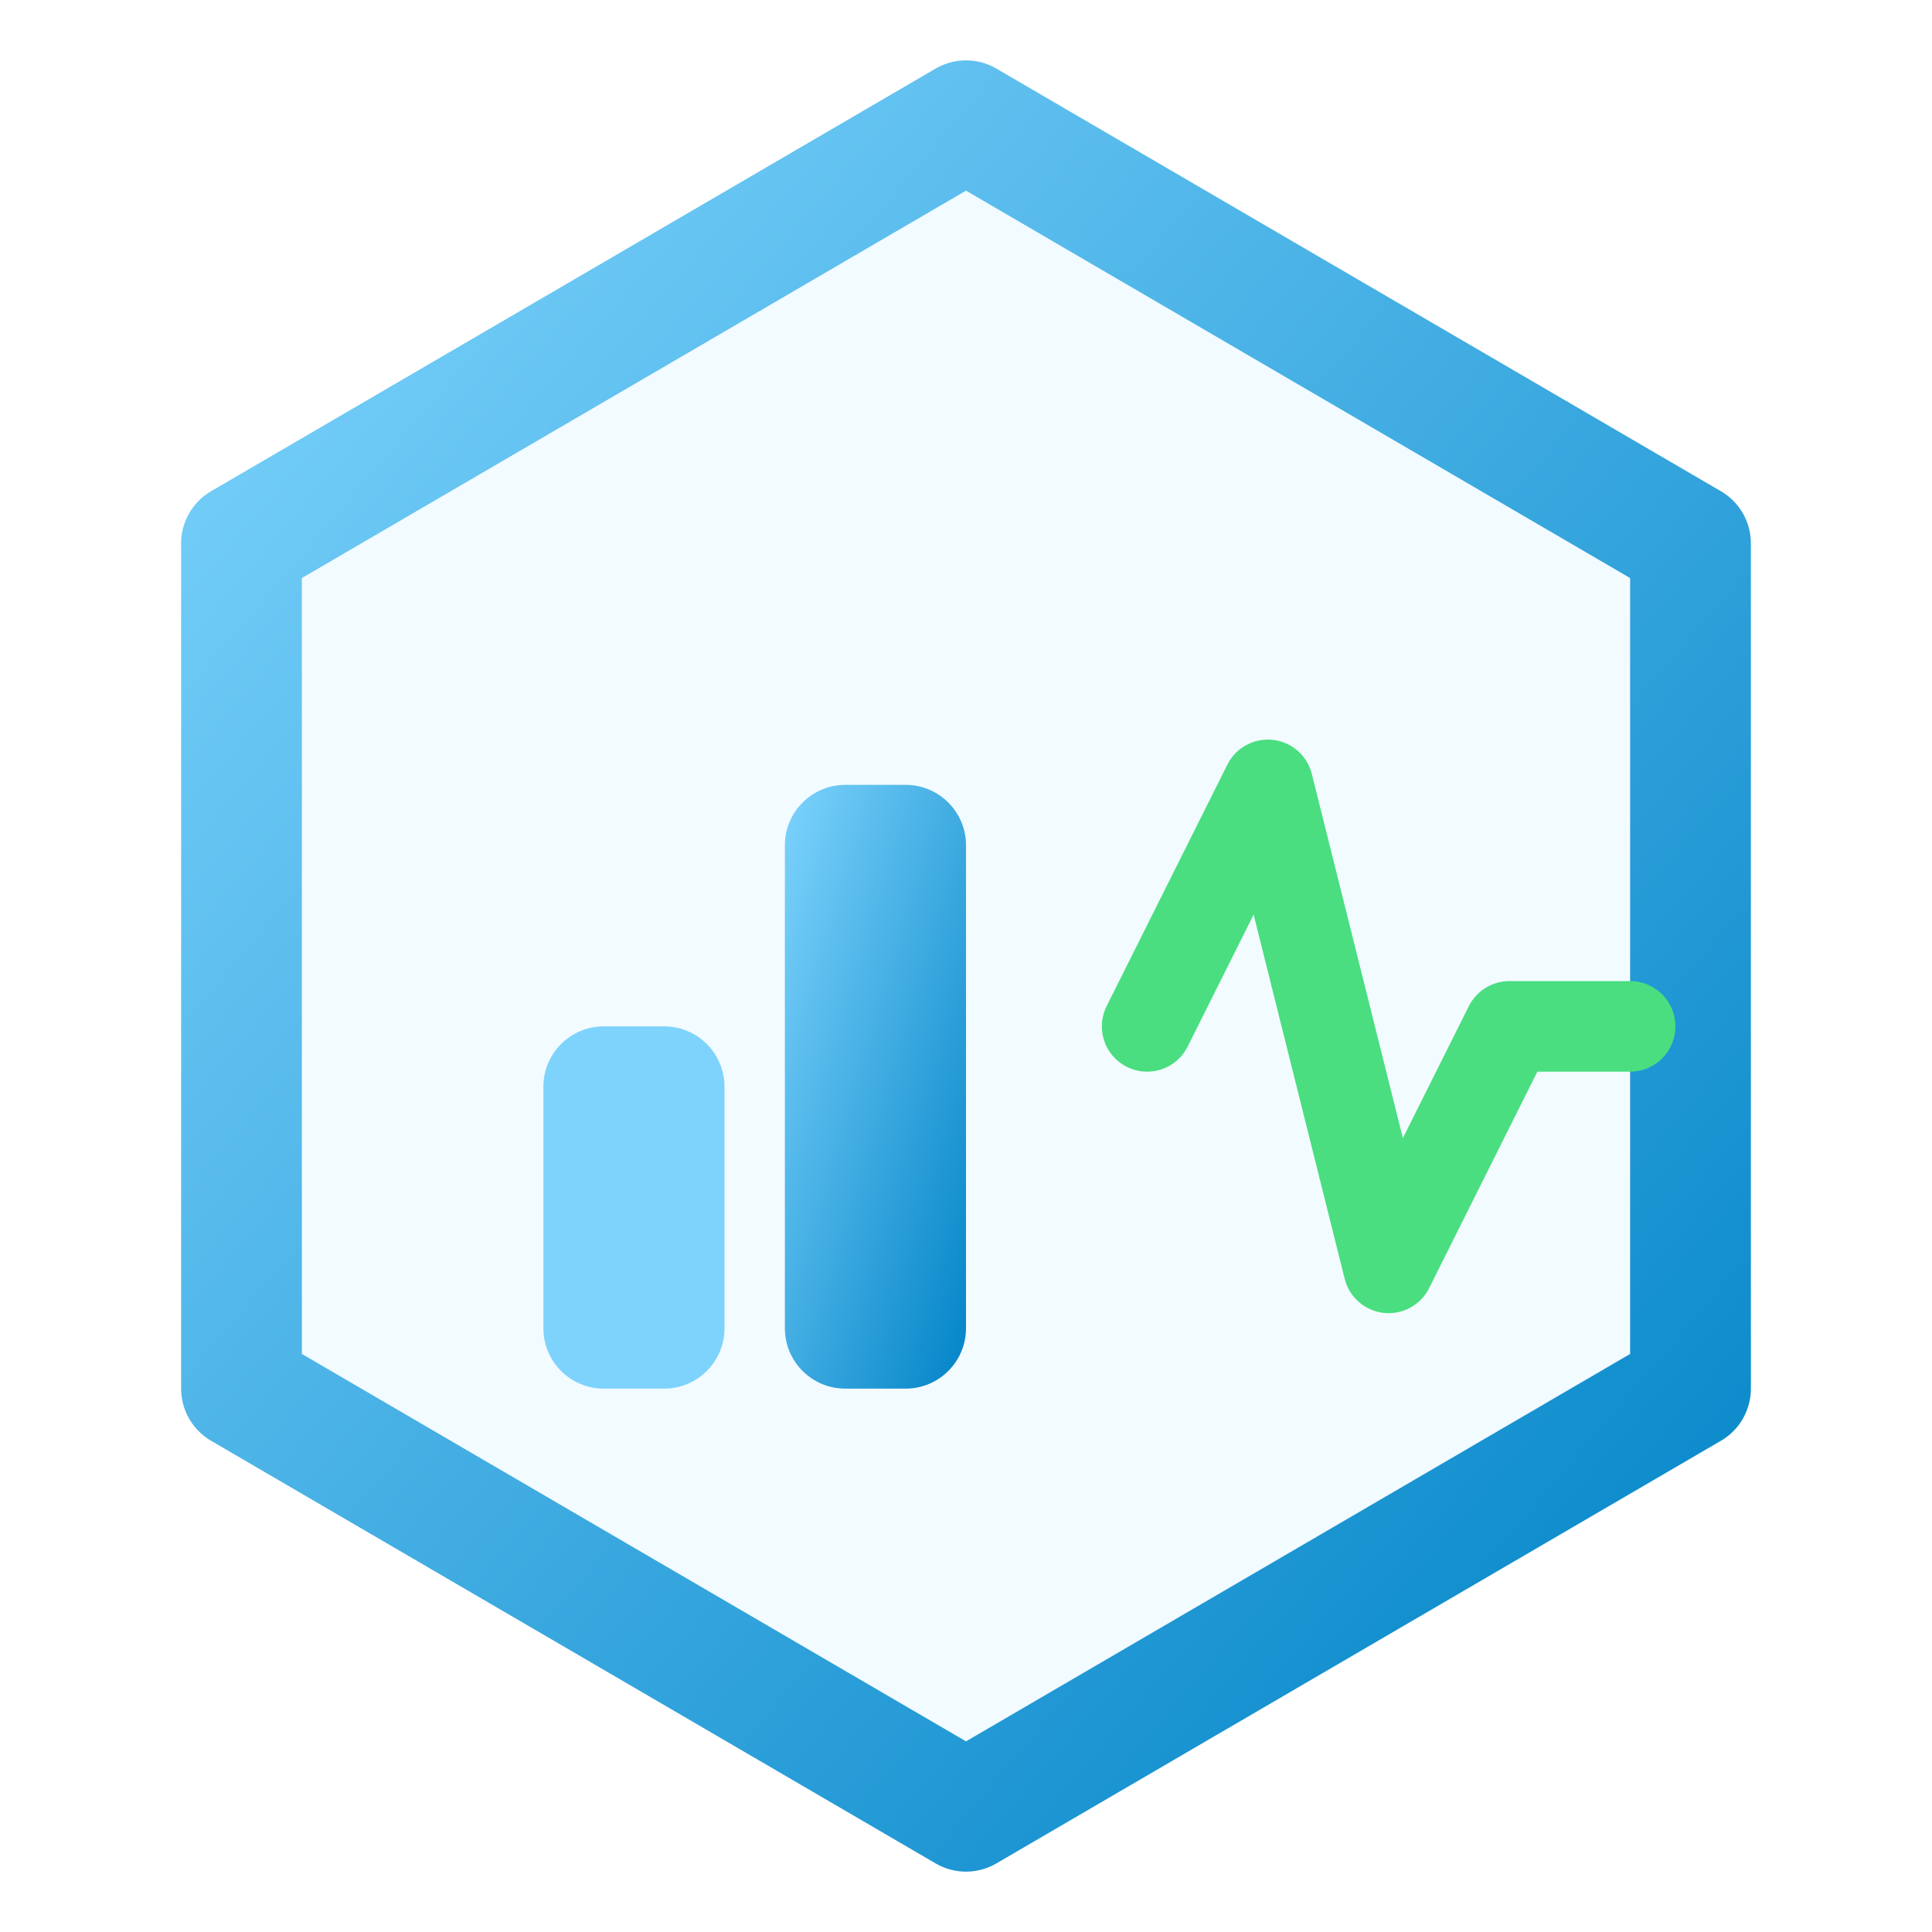
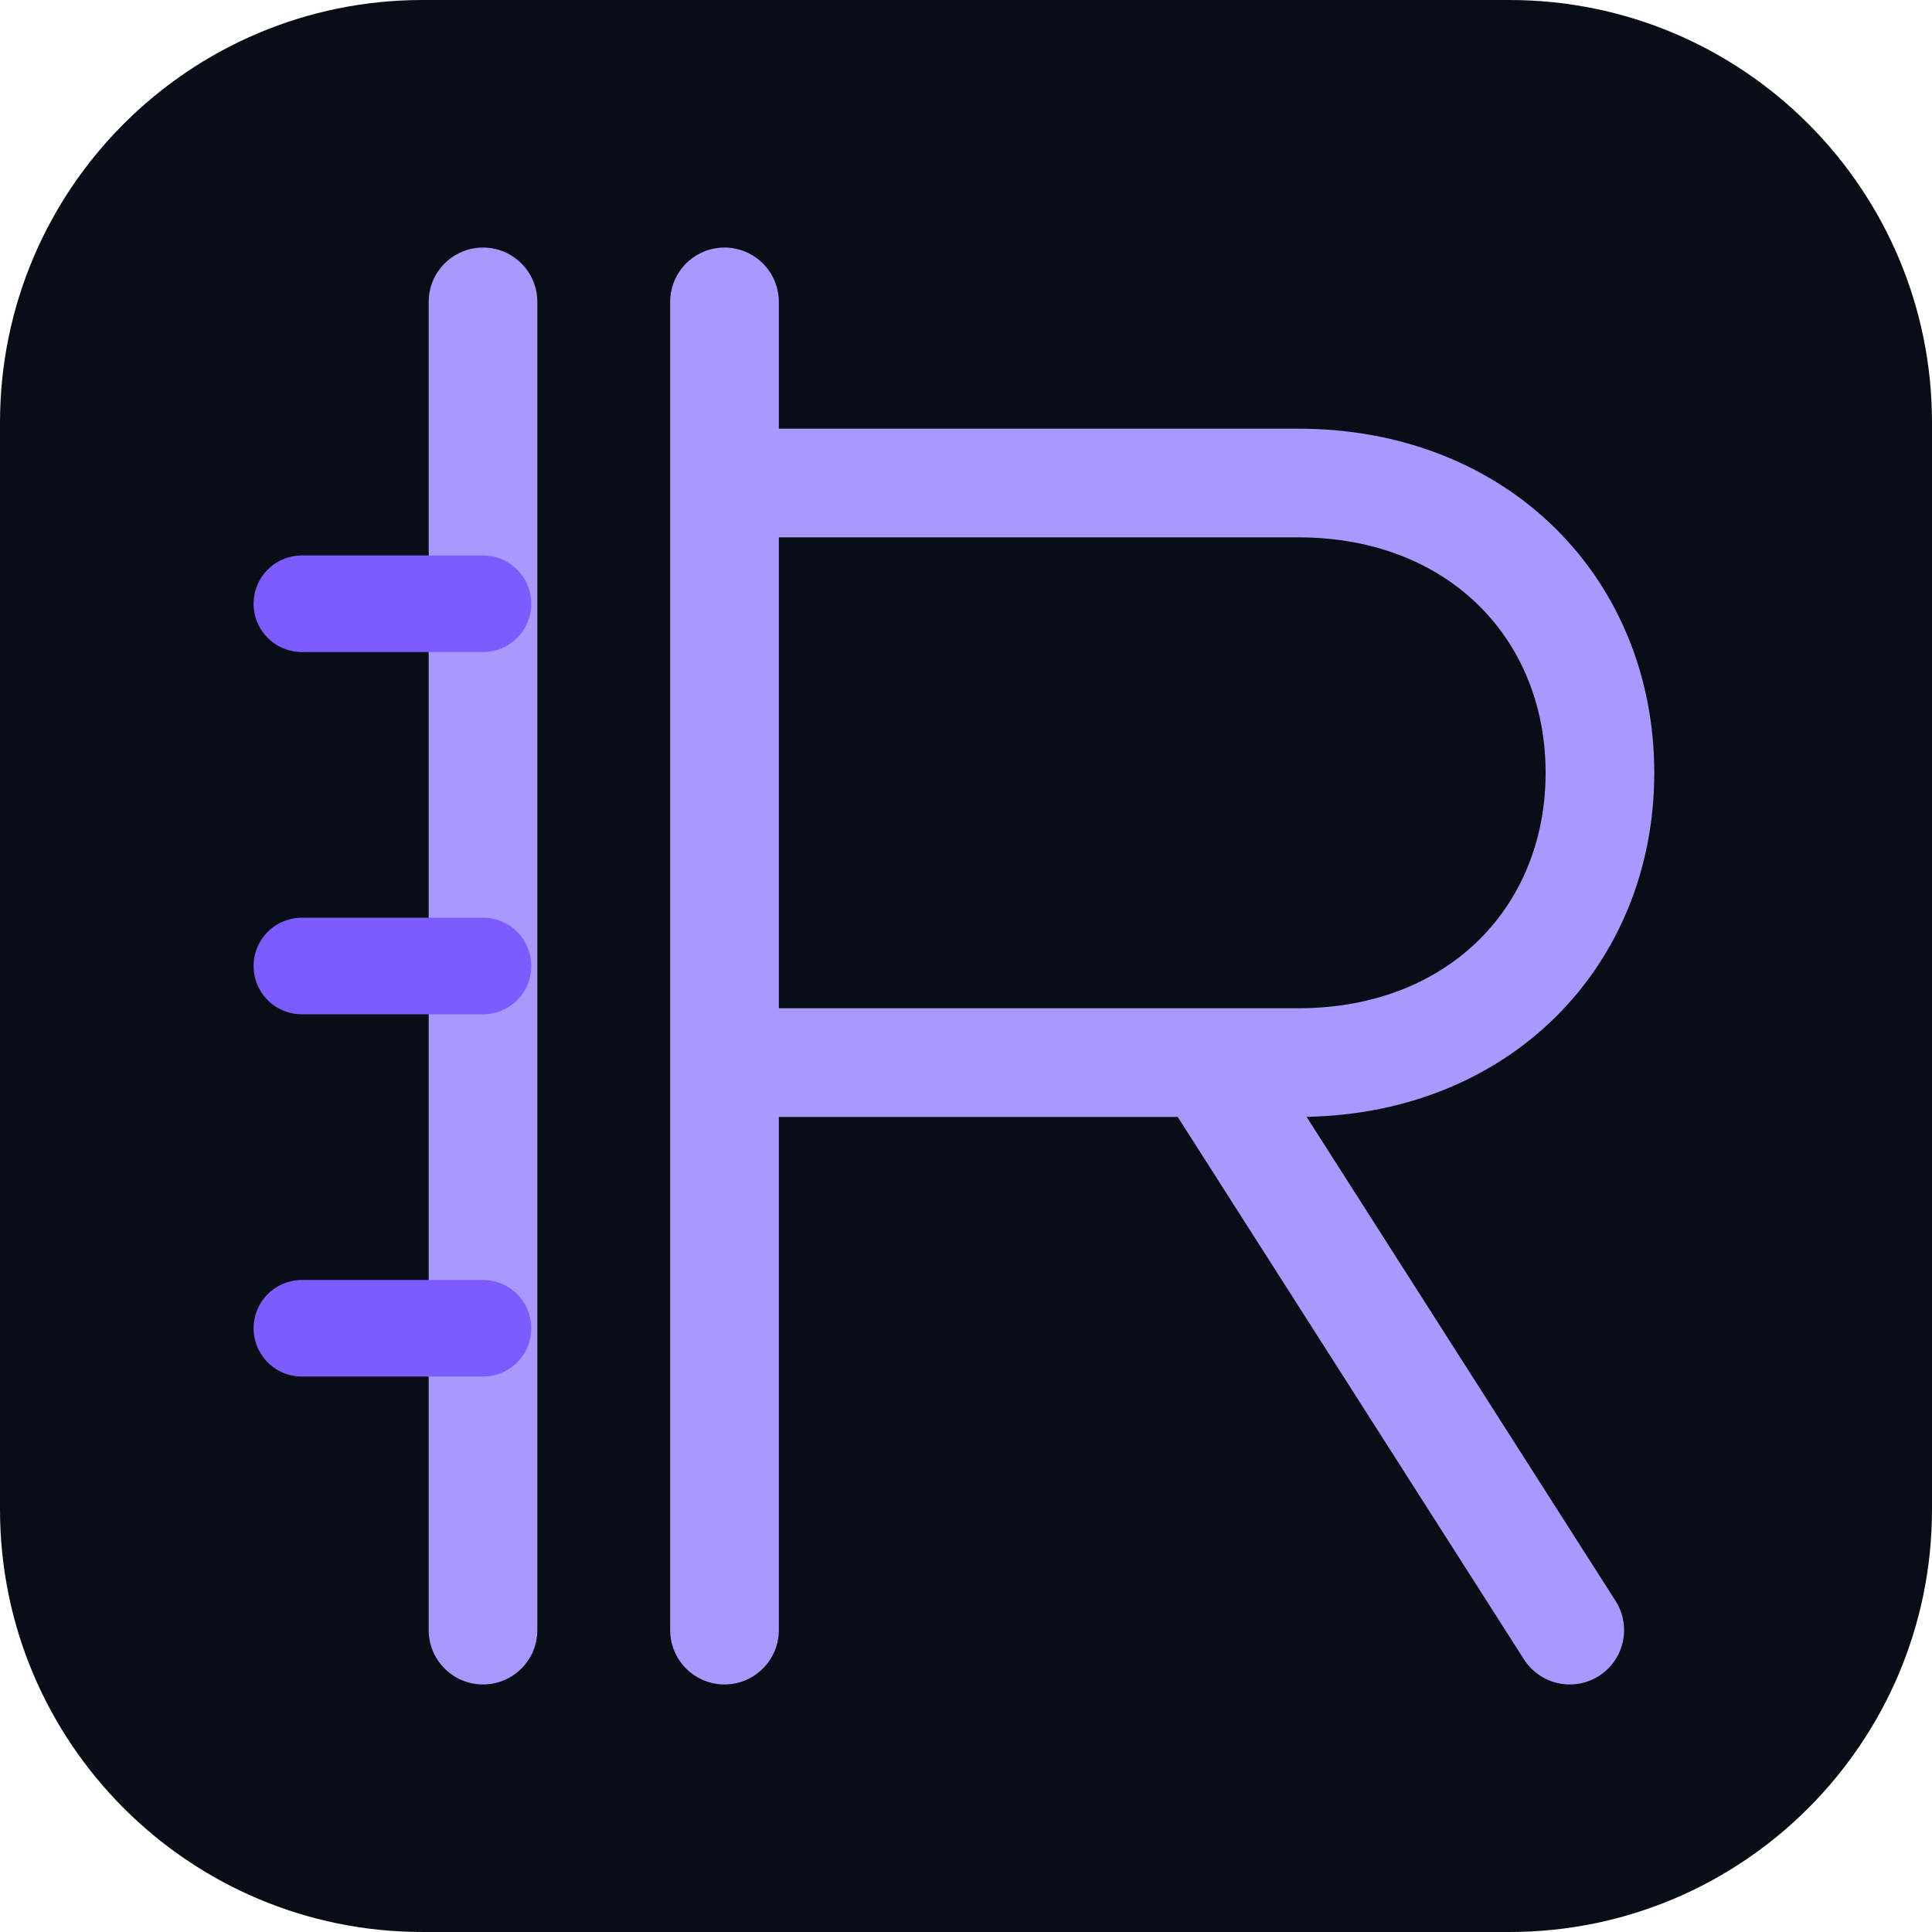
<svg xmlns="http://www.w3.org/2000/svg" viewBox="0 0 32 32" fill="none">
-   <defs>
-     <linearGradient id="fg" x1="0%" y1="0%" x2="100%" y2="100%">
-       <stop offset="0%" stop-color="#7dd3fc" />
-       <stop offset="100%" stop-color="#0284c7" />
-     </linearGradient>
-   </defs>
-   <path d="M16 2L28 9v14l-12 7L4 23V9l12-7z" stroke="url(#fg)" stroke-width="2" fill="rgba(125, 211, 252, 0.1)" stroke-linejoin="round" />
-   <rect x="9" y="17" width="3" height="6" rx="1" fill="#7dd3fc" />
-   <rect x="13" y="13" width="3" height="10" rx="1" fill="url(#fg)" />
-   <path d="M19 17l2-4 2 8 2-4h2" stroke="#4ade80" stroke-width="1.5" stroke-linecap="round" stroke-linejoin="round" fill="none" />
+   <rect width="32" height="32" rx="7" fill="#090d15" />
+   <path d="M8 5v22M12 5v22M12 8h9.5c3 0 5 2.1 5 4.8s-2 4.8-5 4.8H12m8 0L26 27" stroke="#a999ff" stroke-width="1.8" stroke-linecap="round" stroke-linejoin="round" />
+   <path d="M5 10h3M5 16h3M5 22h3" stroke="#7c5cff" stroke-width="1.6" stroke-linecap="round" />
</svg>
